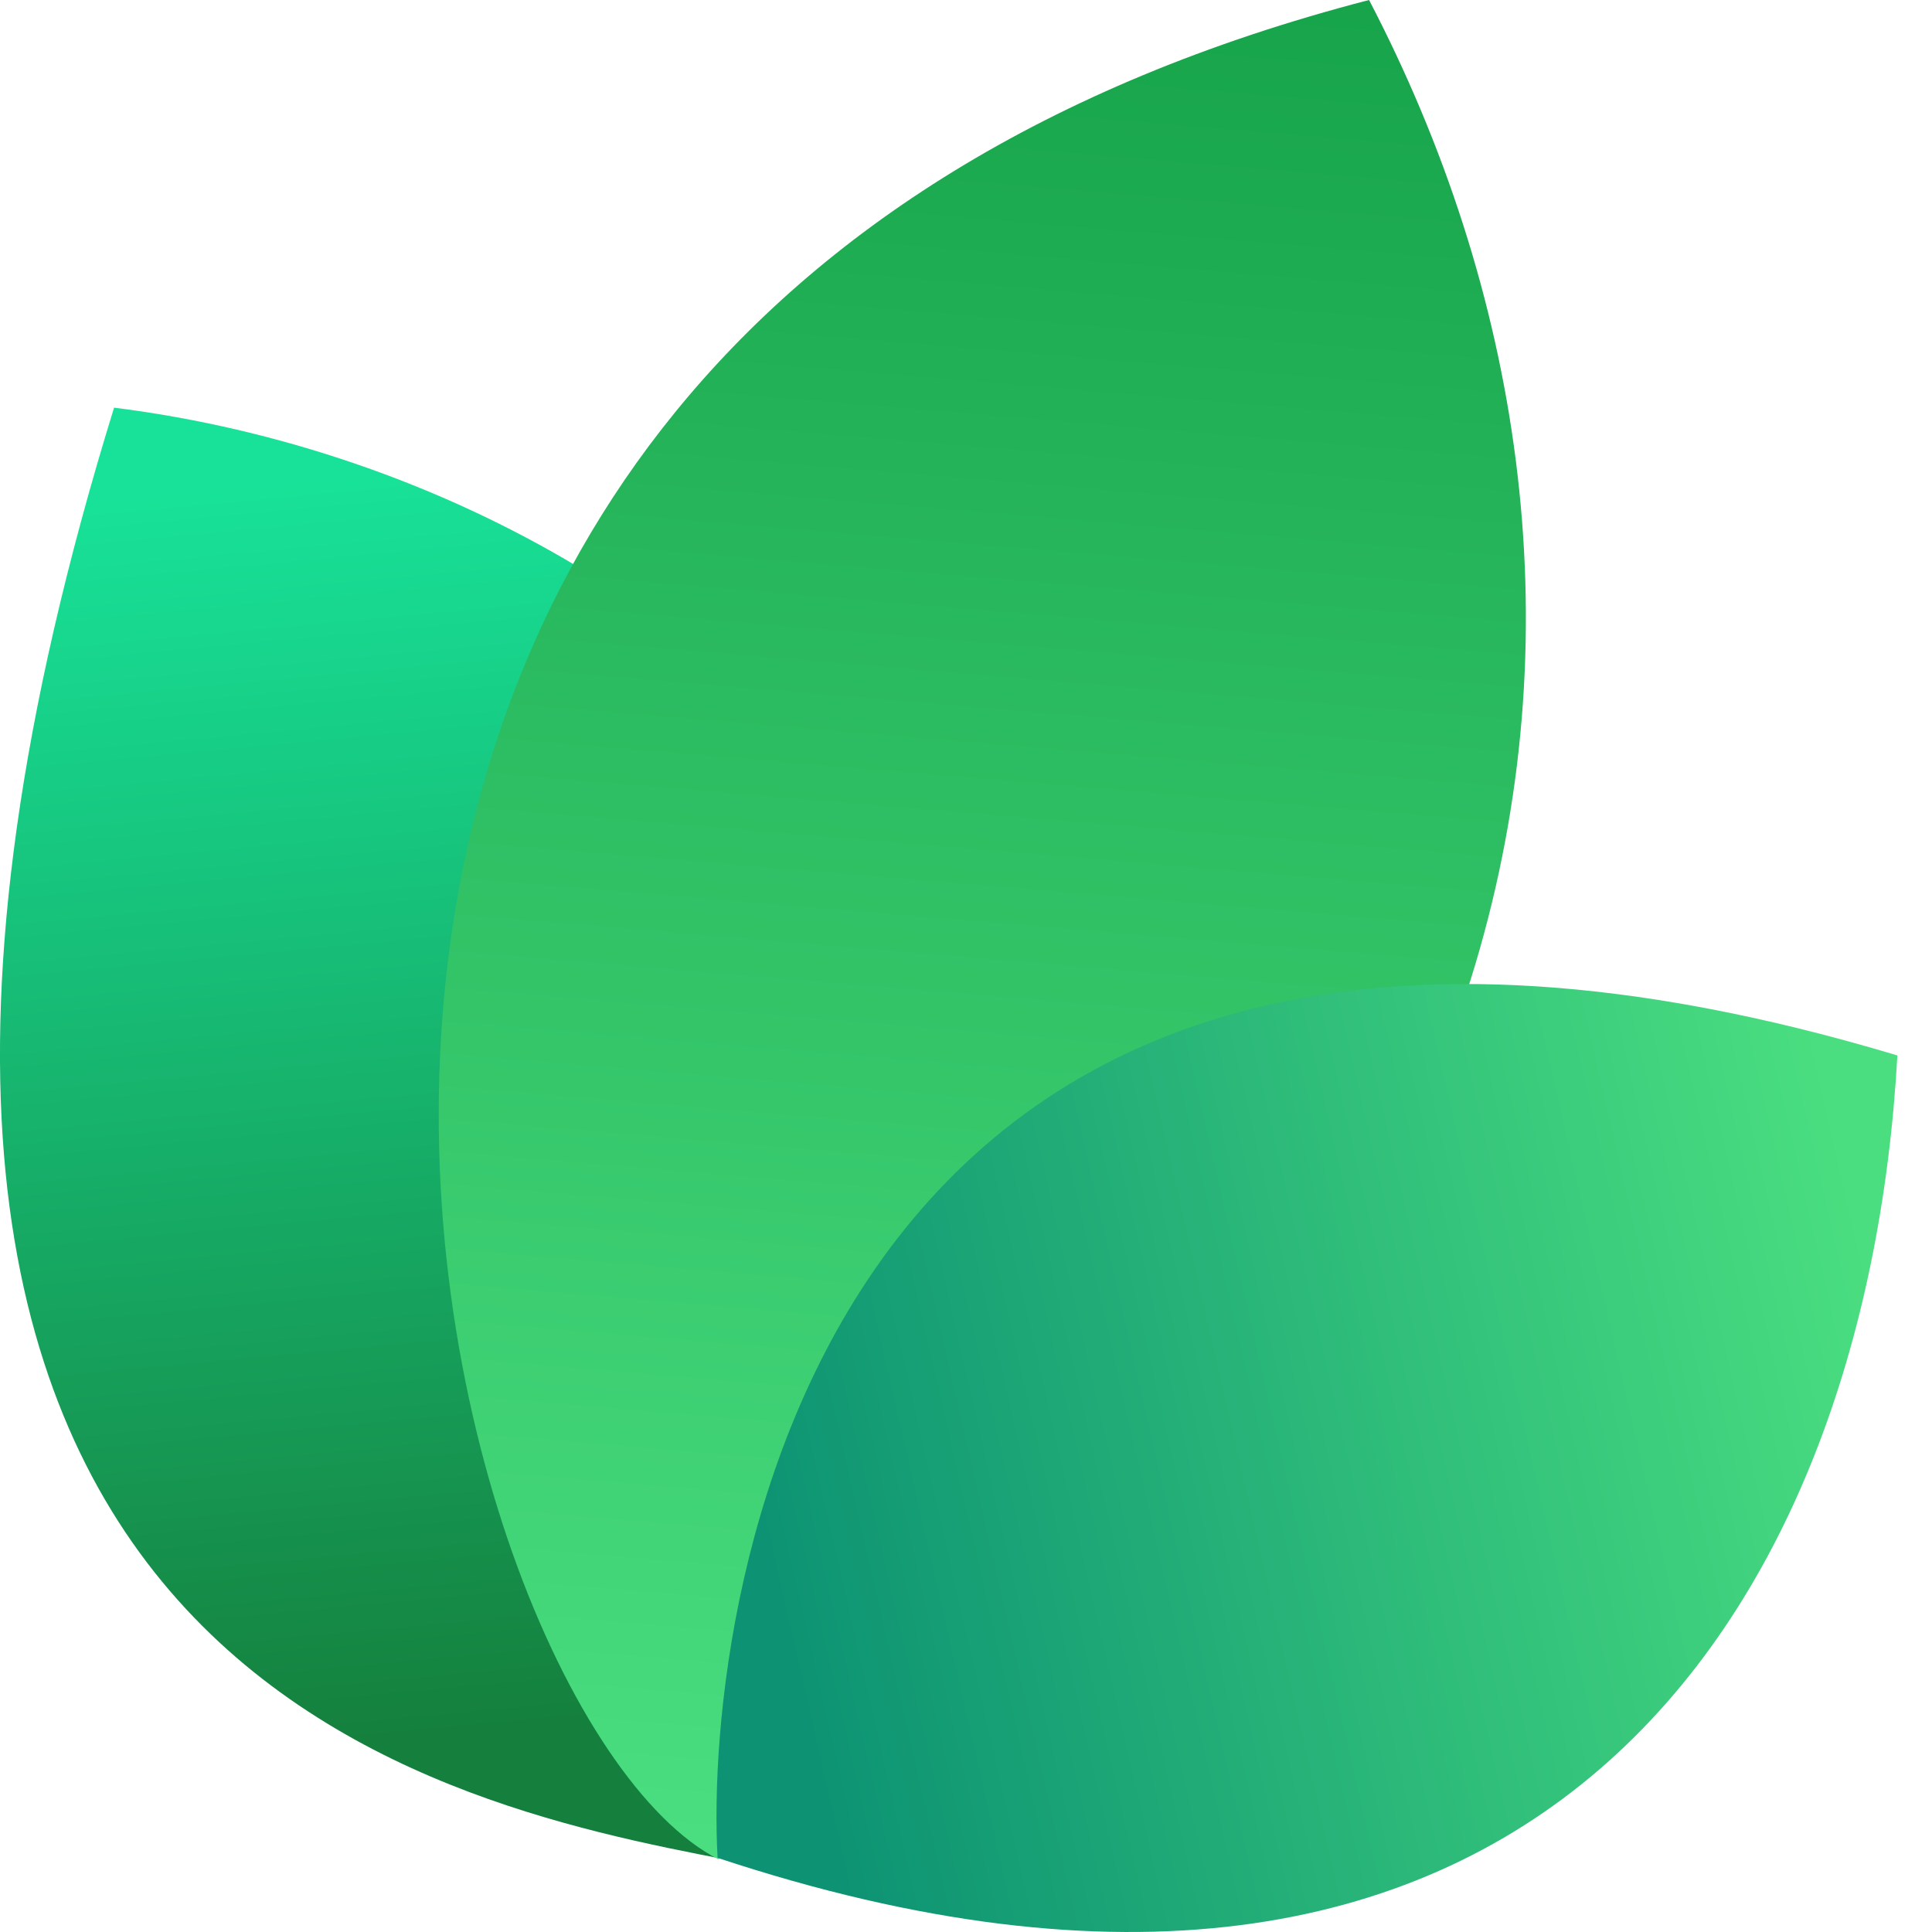
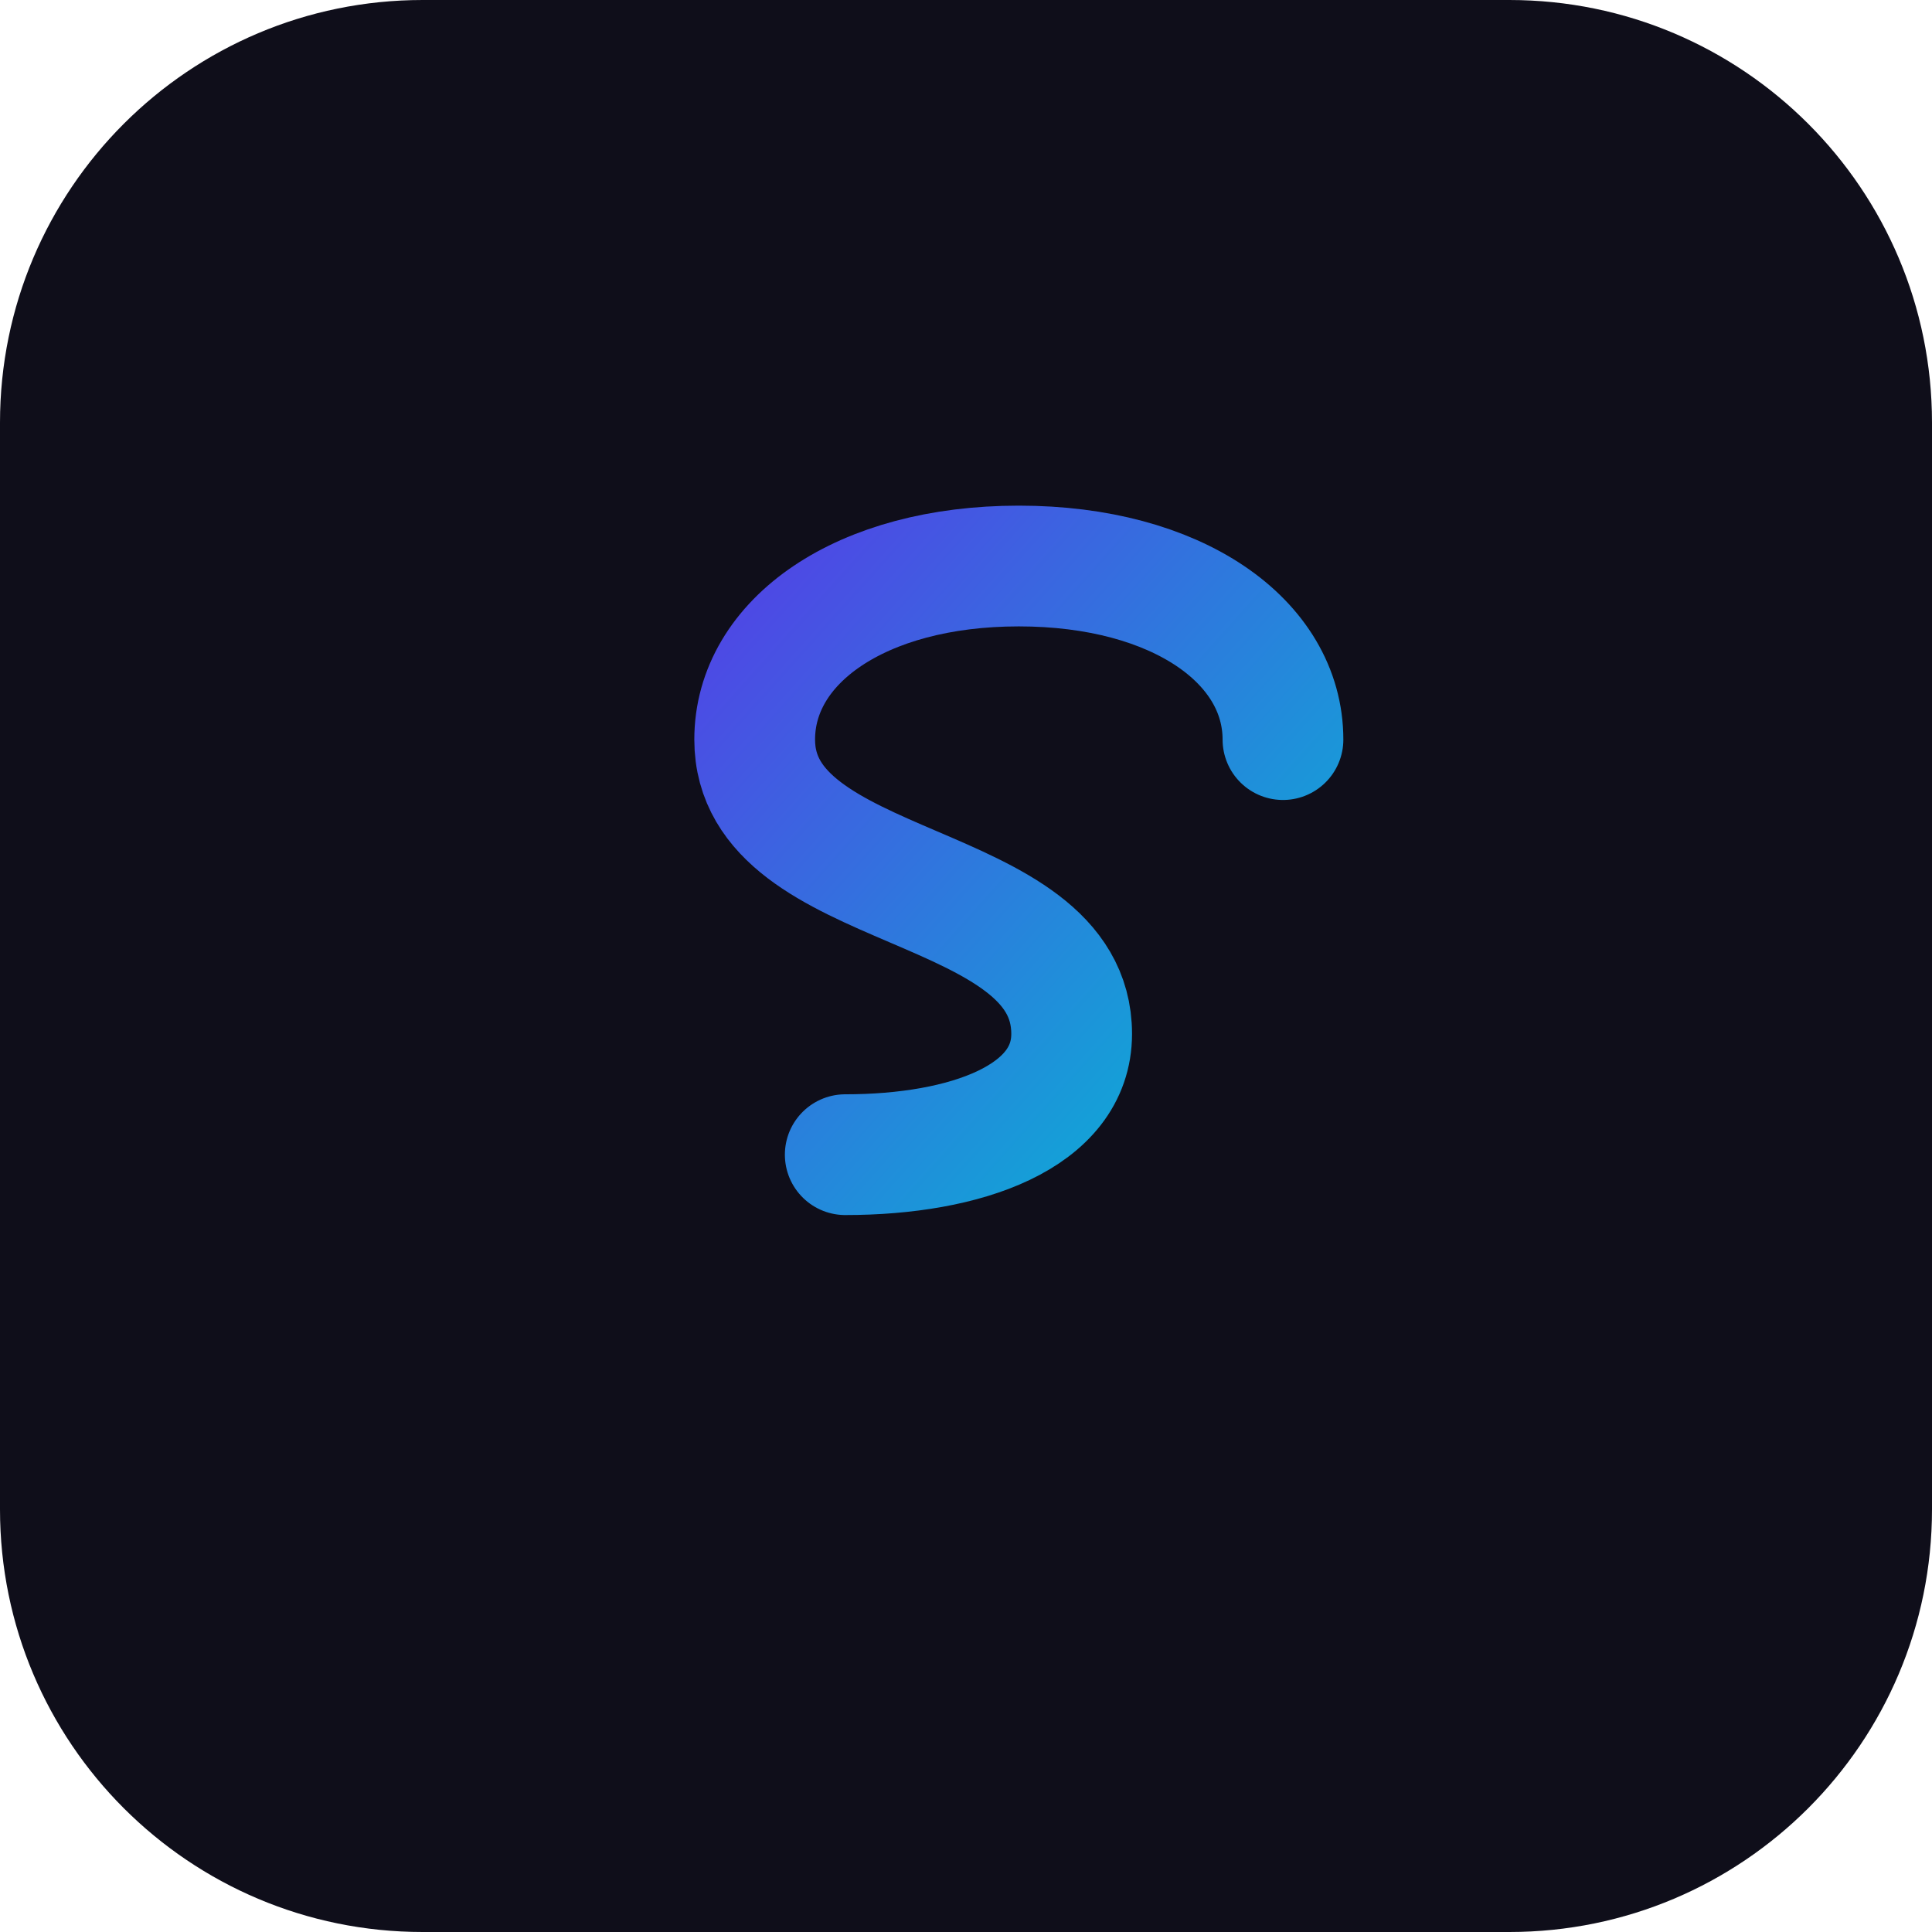
- <svg xmlns="http://www.w3.org/2000/svg" width="24" height="24" viewBox="0 0 24 24" fill="none">
-   <path d="M9.061 23.108C5.268 22.377 -3.391 20.627 1.417 5.064C9.634 6.099 16.973 14.064 9.061 23.108Z" fill="url(#paint0_linear_17557_2021)" />
-   <path d="M8.919 23.094C5.276 21.222 0.784 4.209 17.007 0C20.757 7.193 19.621 16.545 8.919 23.094Z" fill="url(#paint1_linear_17557_2021)" />
-   <path d="M8.914 23.079C8.735 19.882 10.159 9.085 23.57 13.111C23.181 20.123 18.984 26.418 8.914 23.079Z" fill="url(#paint2_linear_17557_2021)" />
+ <svg xmlns="http://www.w3.org/2000/svg" width="512" height="512" viewBox="0 0 512 512" fill="none">
  <defs>
-     <linearGradient id="paint0_linear_17557_2021" x1="3.776" y1="5.916" x2="5.232" y2="21.559" gradientUnits="userSpaceOnUse">
-       <stop stop-color="#18E299" />
-       <stop offset="1" stop-color="#15803D" />
-     </linearGradient>
-     <linearGradient id="paint1_linear_17557_2021" x1="12.171" y1="-0.718" x2="10.19" y2="22.983" gradientUnits="userSpaceOnUse">
-       <stop stop-color="#16A34A" />
-       <stop offset="1" stop-color="#4ADE80" />
-     </linearGradient>
-     <linearGradient id="paint2_linear_17557_2021" x1="23.133" y1="15.353" x2="9.338" y2="18.52" gradientUnits="userSpaceOnUse">
-       <stop stop-color="#4ADE80" />
-       <stop offset="1" stop-color="#0D9373" />
+     <linearGradient id="g" x1="0%" y1="0%" x2="100%" y2="100%">
+       <stop offset="0%" stop-color="#4F46E5" />
+       <stop offset="100%" stop-color="#06B6D4" />
    </linearGradient>
  </defs>
+   <rect width="512" height="512" rx="112" fill="#0F0E1A" />
+   <path d="M340 196C340 170 312 150 270 150C228 150 200 170 200 196C200 238 284 232 284 274C284 296 256 306 224 306" stroke="url(#g)" stroke-width="32" stroke-linecap="round" fill="none" />
</svg>
